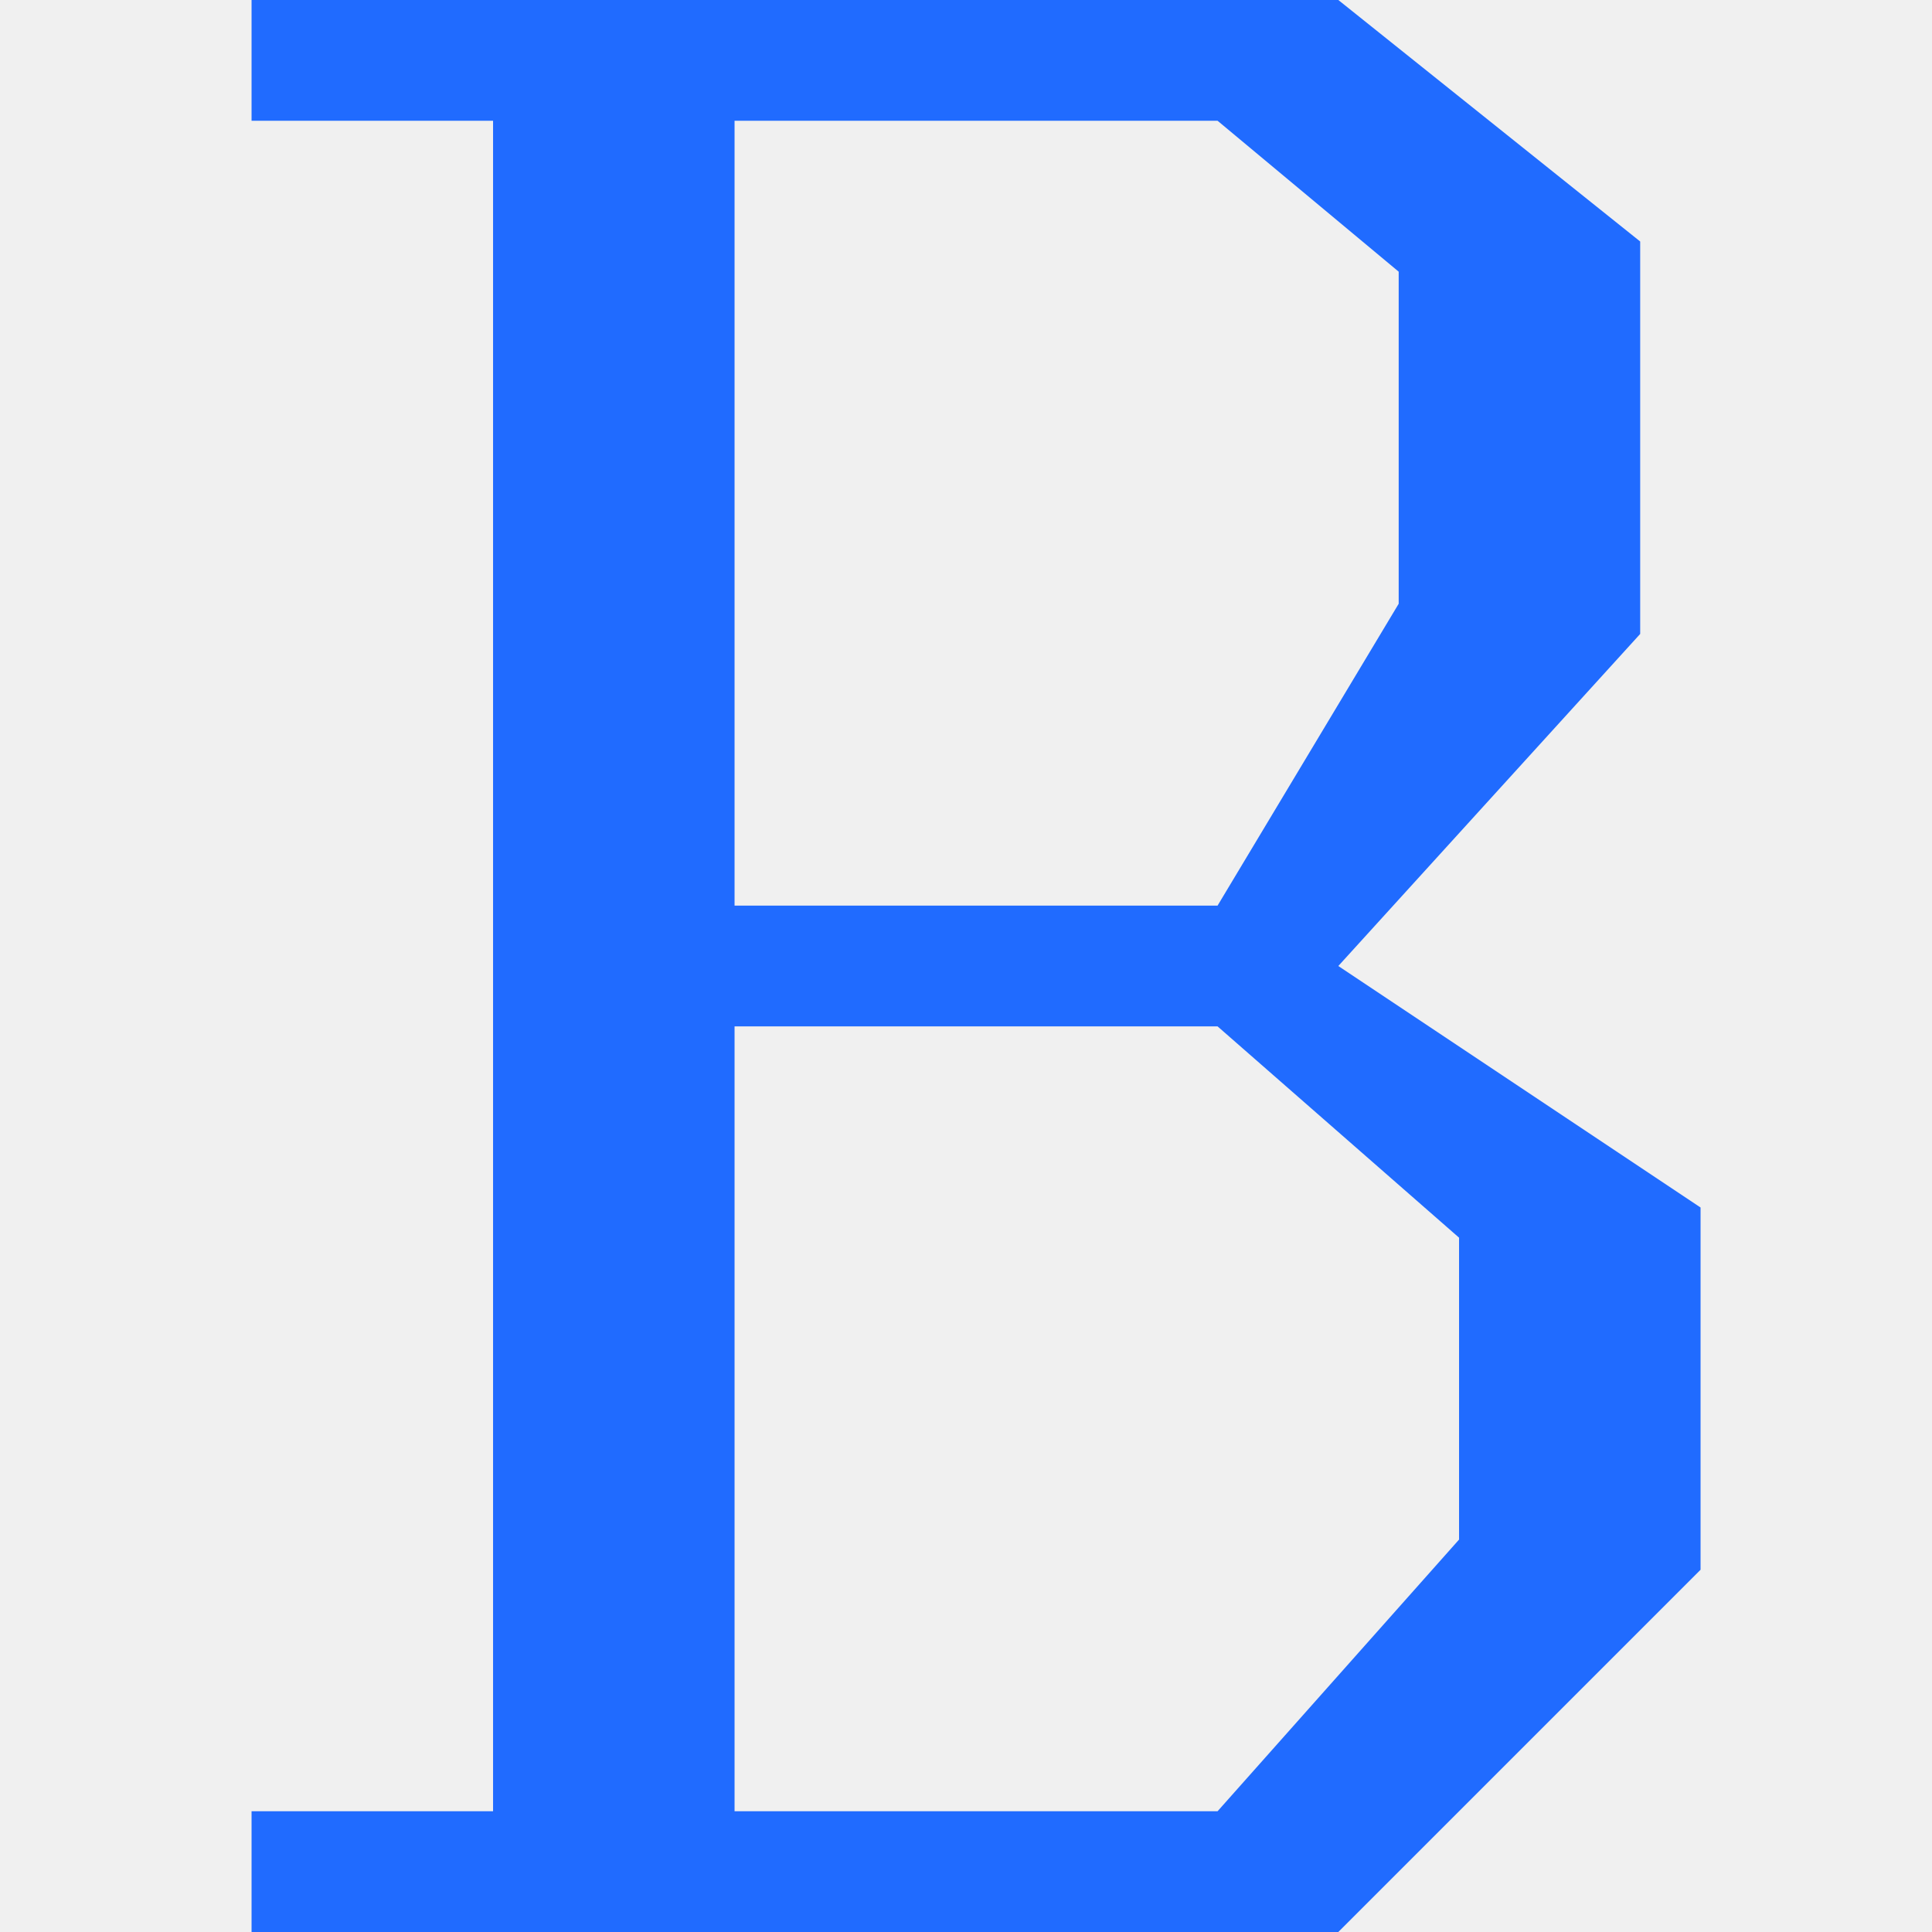
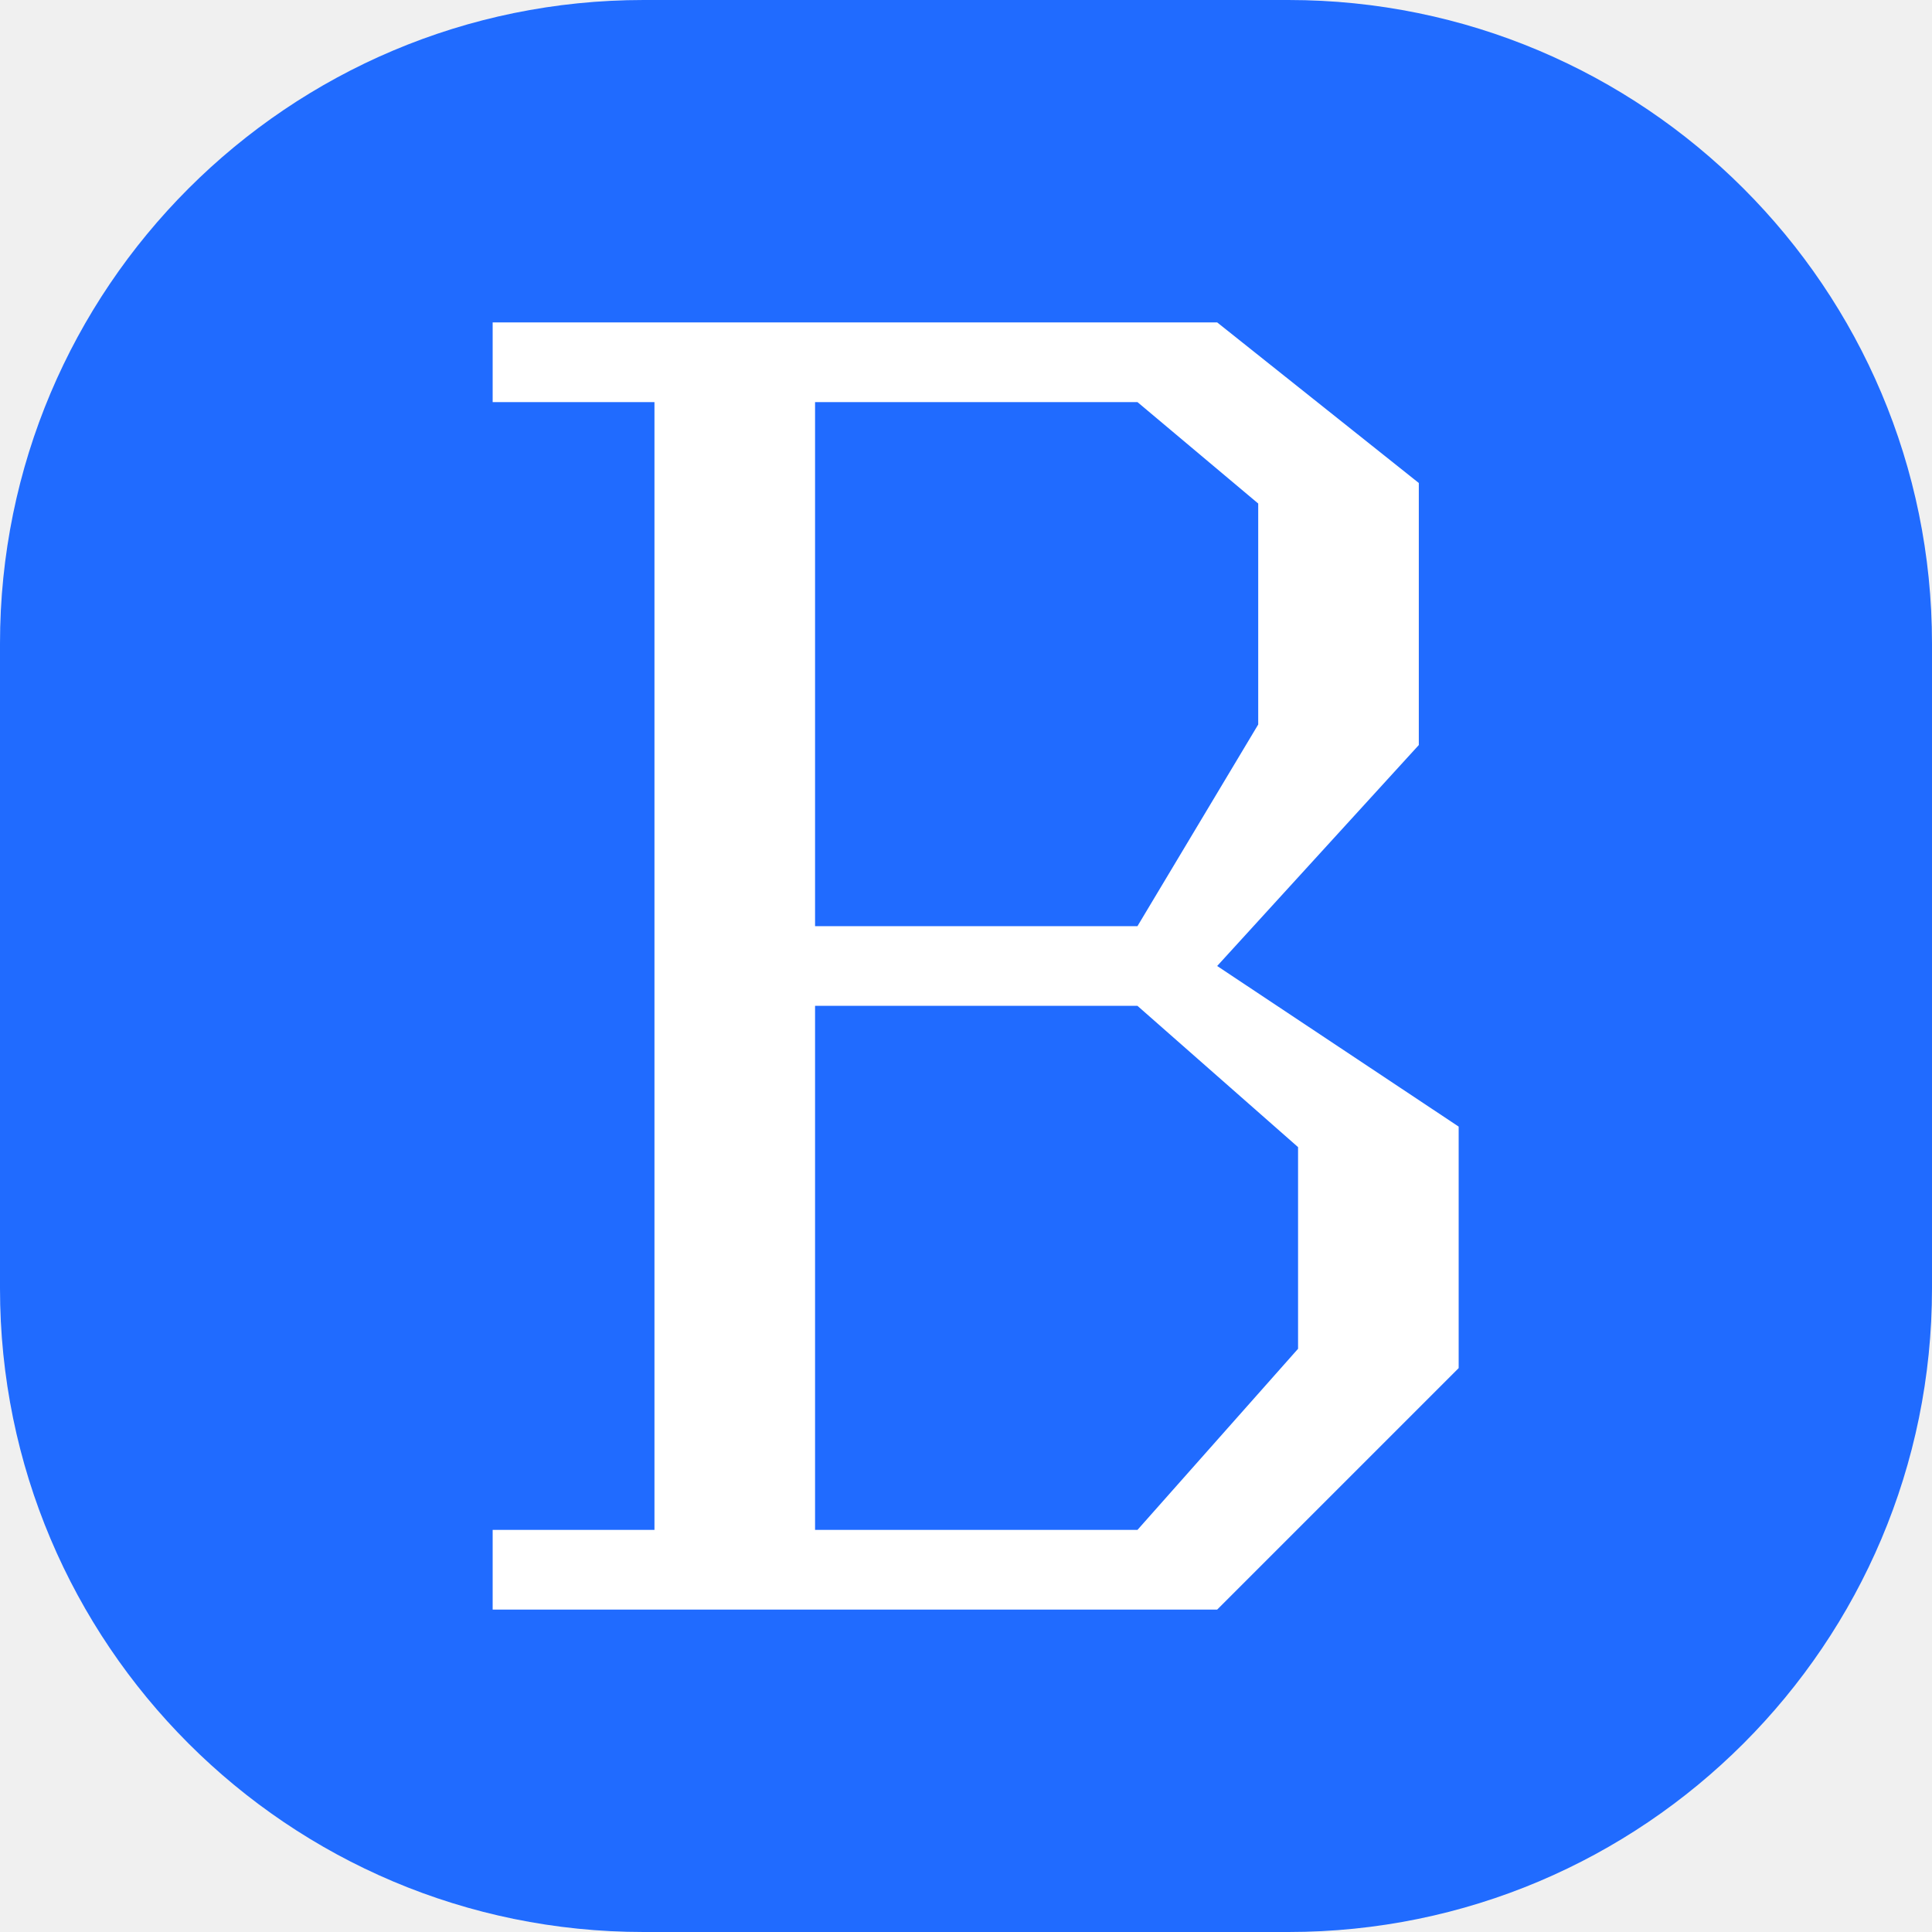
- <svg xmlns="http://www.w3.org/2000/svg" fill="#206BFF" viewBox="0 0 96 96">
-   <path d="m66.5 48 15-16.5V12l-15-12h-54v6h12v84h-12v6h54l18-18V60l-18-12Zm-30-42h24l9 7.5V30l-9 15h-24V6Zm36 70.5L60.5 90h-24V51h24l12 10.5v15Z" />
+ <svg xmlns="http://www.w3.org/2000/svg" fill="none" viewBox="0 0 16 16">
+   <rect width="16" height="16" fill="#206BFF" rx="5.33" />
+   <path fill="#FFFFFF" d="m10.08 8 1.67-1.83V4l-1.67-1.33h-6v.66h1.34v9.34H4.08v.66h6l2-2v-2l-2-1.33ZM6.75 3.33h2.67l1 .84V6l-1 1.67H6.75V3.33Zm4 7.84-1.33 1.5H6.75V8.33h2.67l1.33 1.17v1.67Z" />
</svg>
